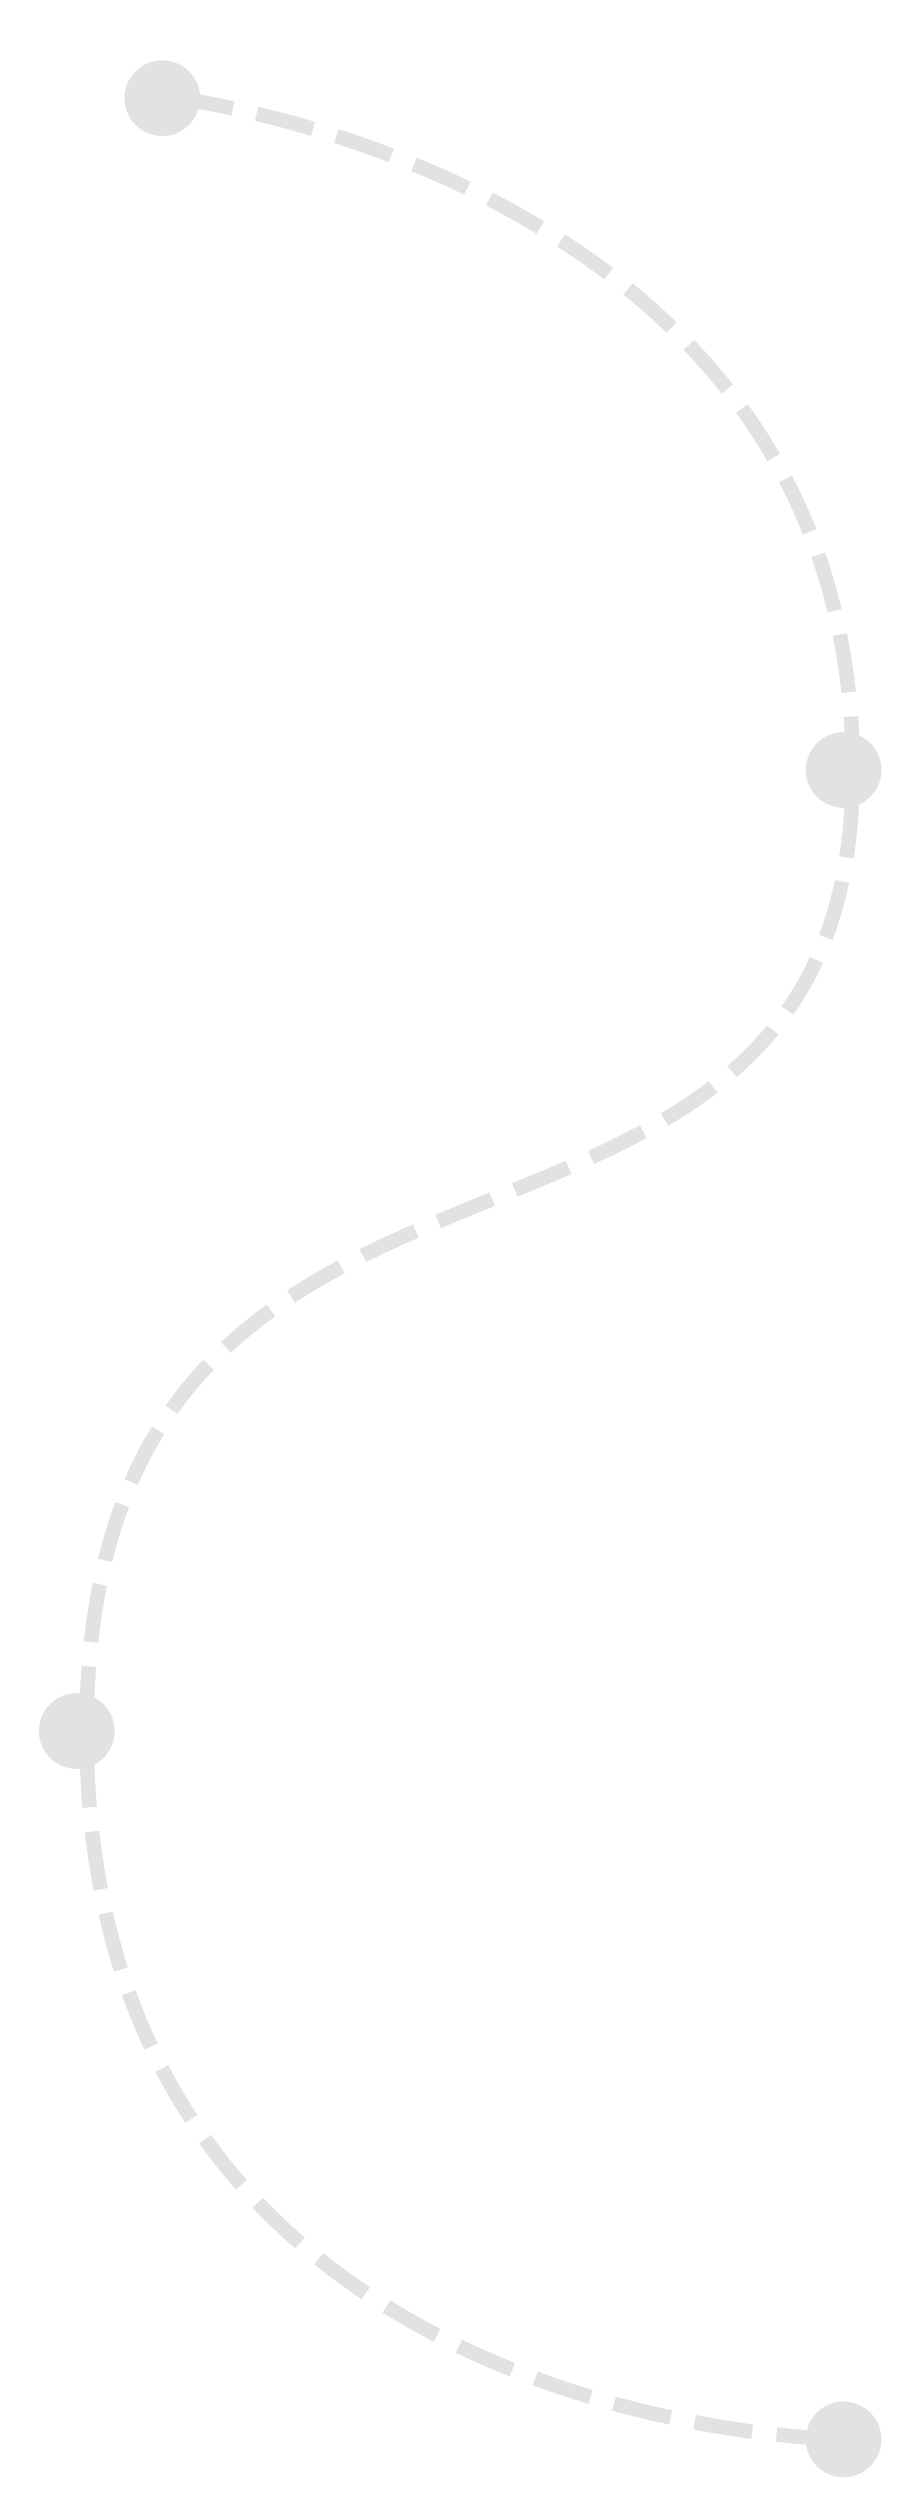
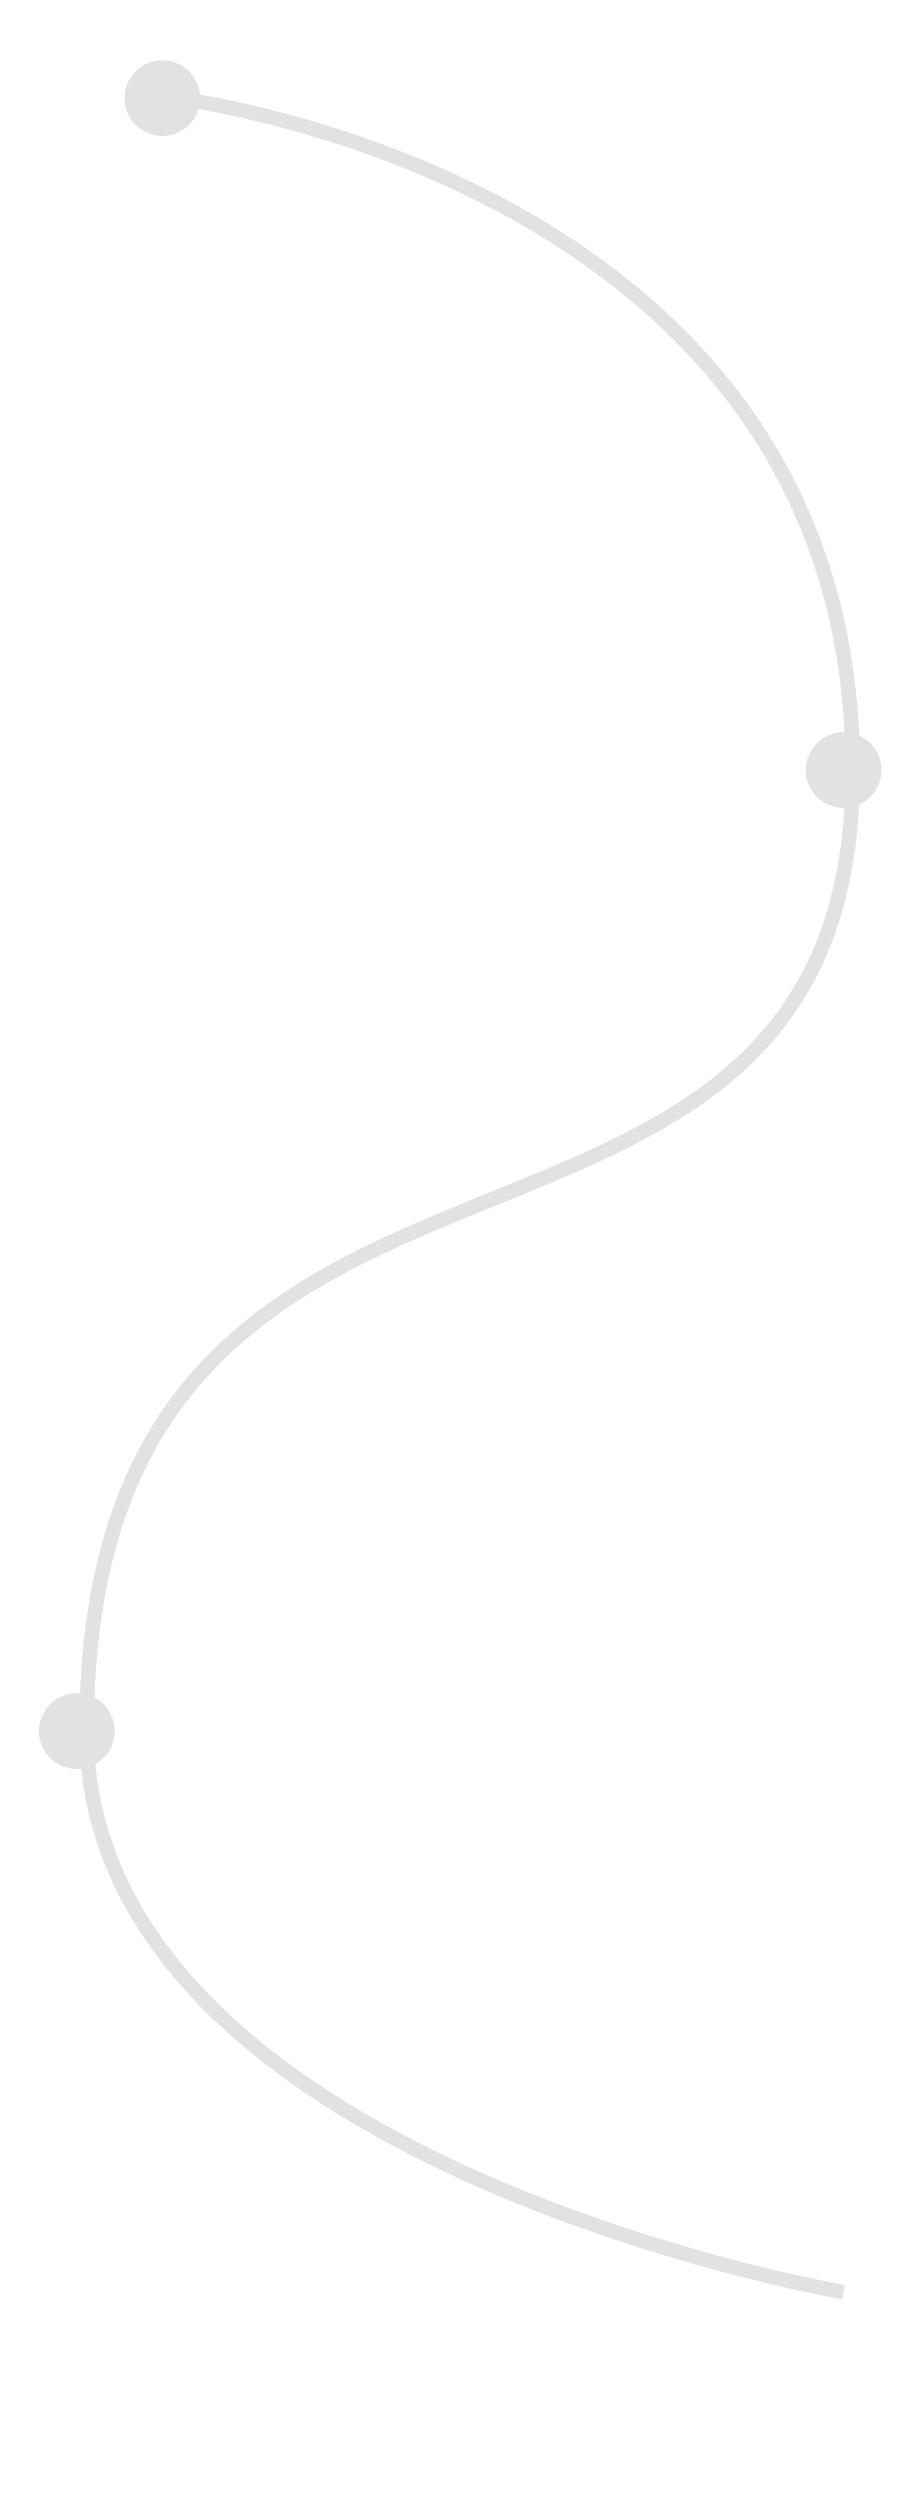
<svg xmlns="http://www.w3.org/2000/svg" version="1.1" id="layer" x="0px" y="0px" viewBox="0 0 187.11 513.33" style="enable-background:new 0 0 187.11 513.33;" xml:space="preserve">
  <circle style="fill:#E2E2E2;" cx="173.22" cy="158.11" r="7.78" />
  <circle style="fill:#E2E2E2;" cx="33.33" cy="20.15" r="7.78" />
  <circle style="fill:#E2E2E2;" cx="15.77" cy="355.44" r="7.78" />
-   <circle style="fill:#E2E2E2;" cx="173.22" cy="500.89" r="7.78" />
-   <path style="fill:none;stroke:#E2E2E2;stroke-width:3;stroke-miterlimit:10;stroke-dasharray:12,5,12,5,12,5;" d="M36,20.15  c0,0,139.11,16.52,139.11,137.96S17.77,210.89,17.77,355.44s155.45,145.44,155.45,145.44" />
+   <path style="fill:none;stroke:#E2E2E2;stroke-width:3;stroke-miterlimit:10;" d="M36,20.15c0,0,139.11,16.52,139.11,137.96  S17.77,210.89,17.77,355.44c0,88.56,155.45,115.22,155.45,115.22" />
</svg>
